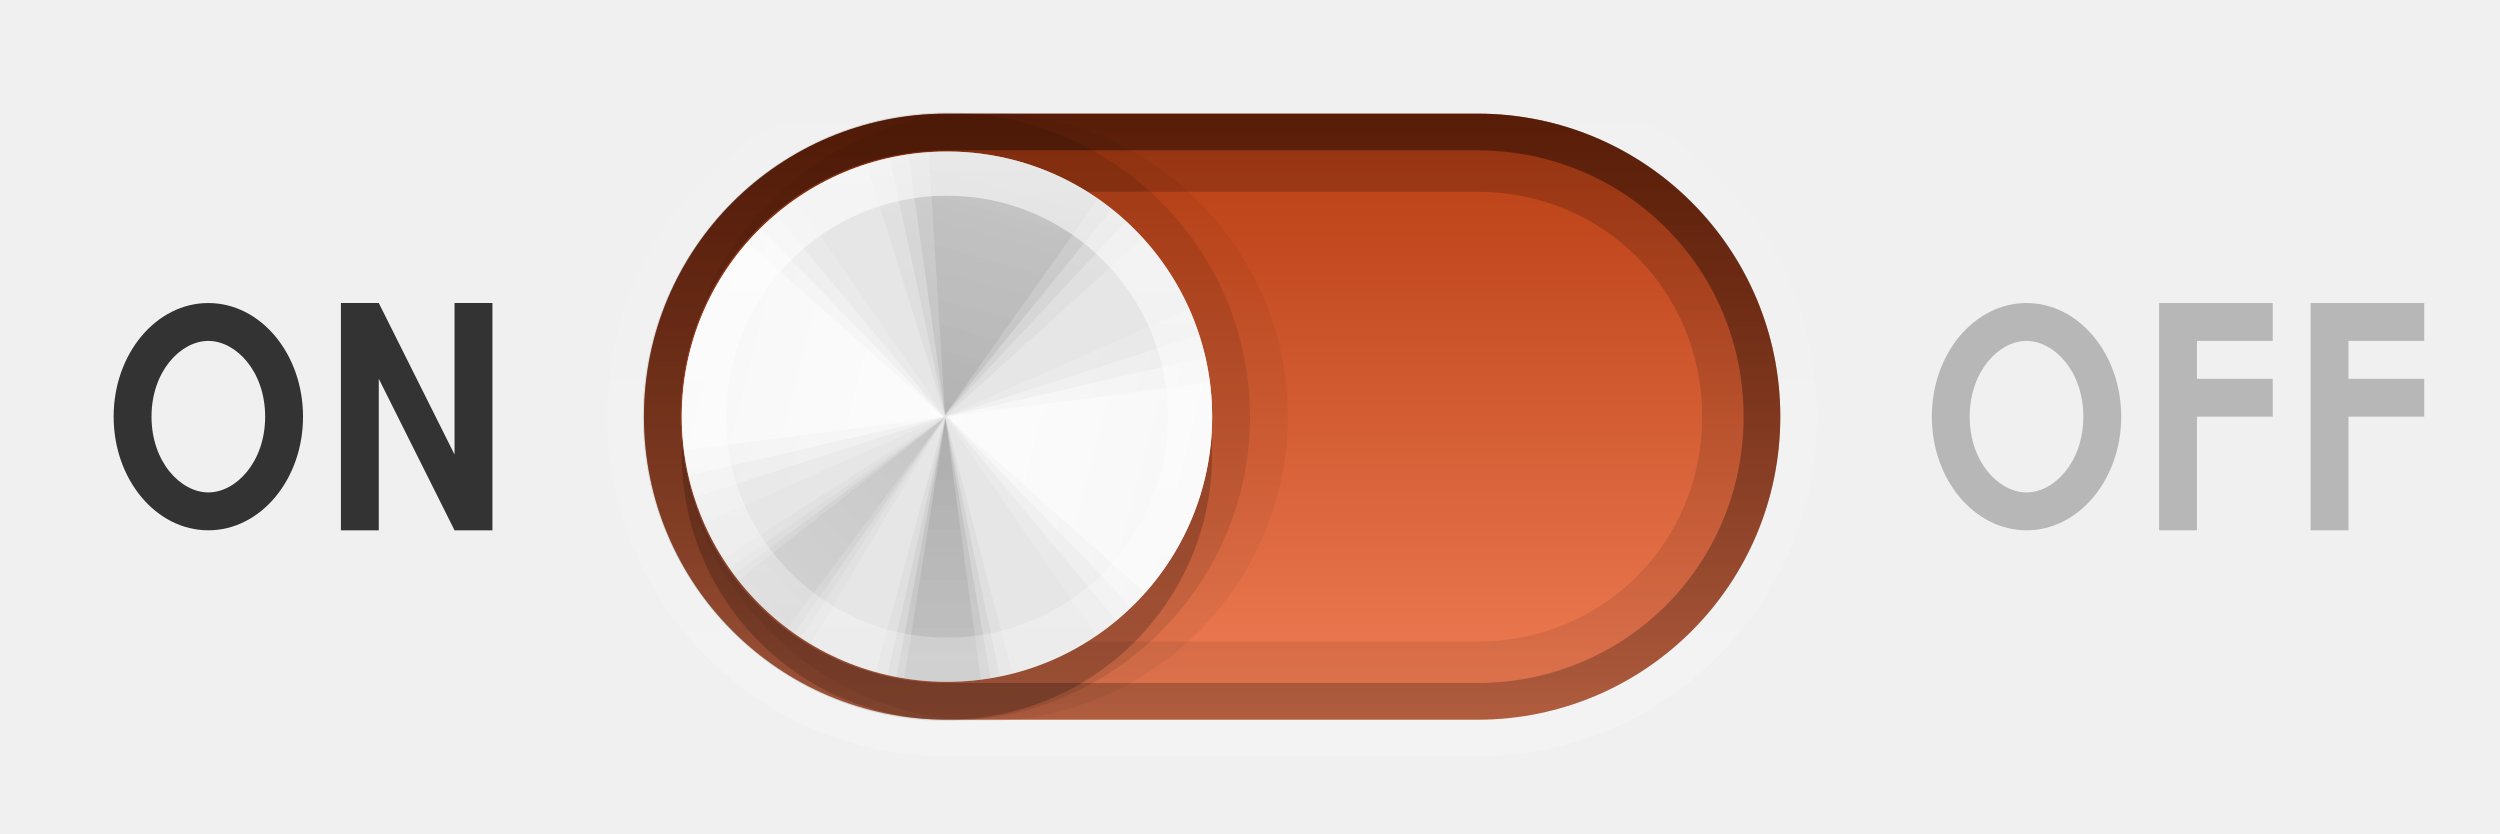
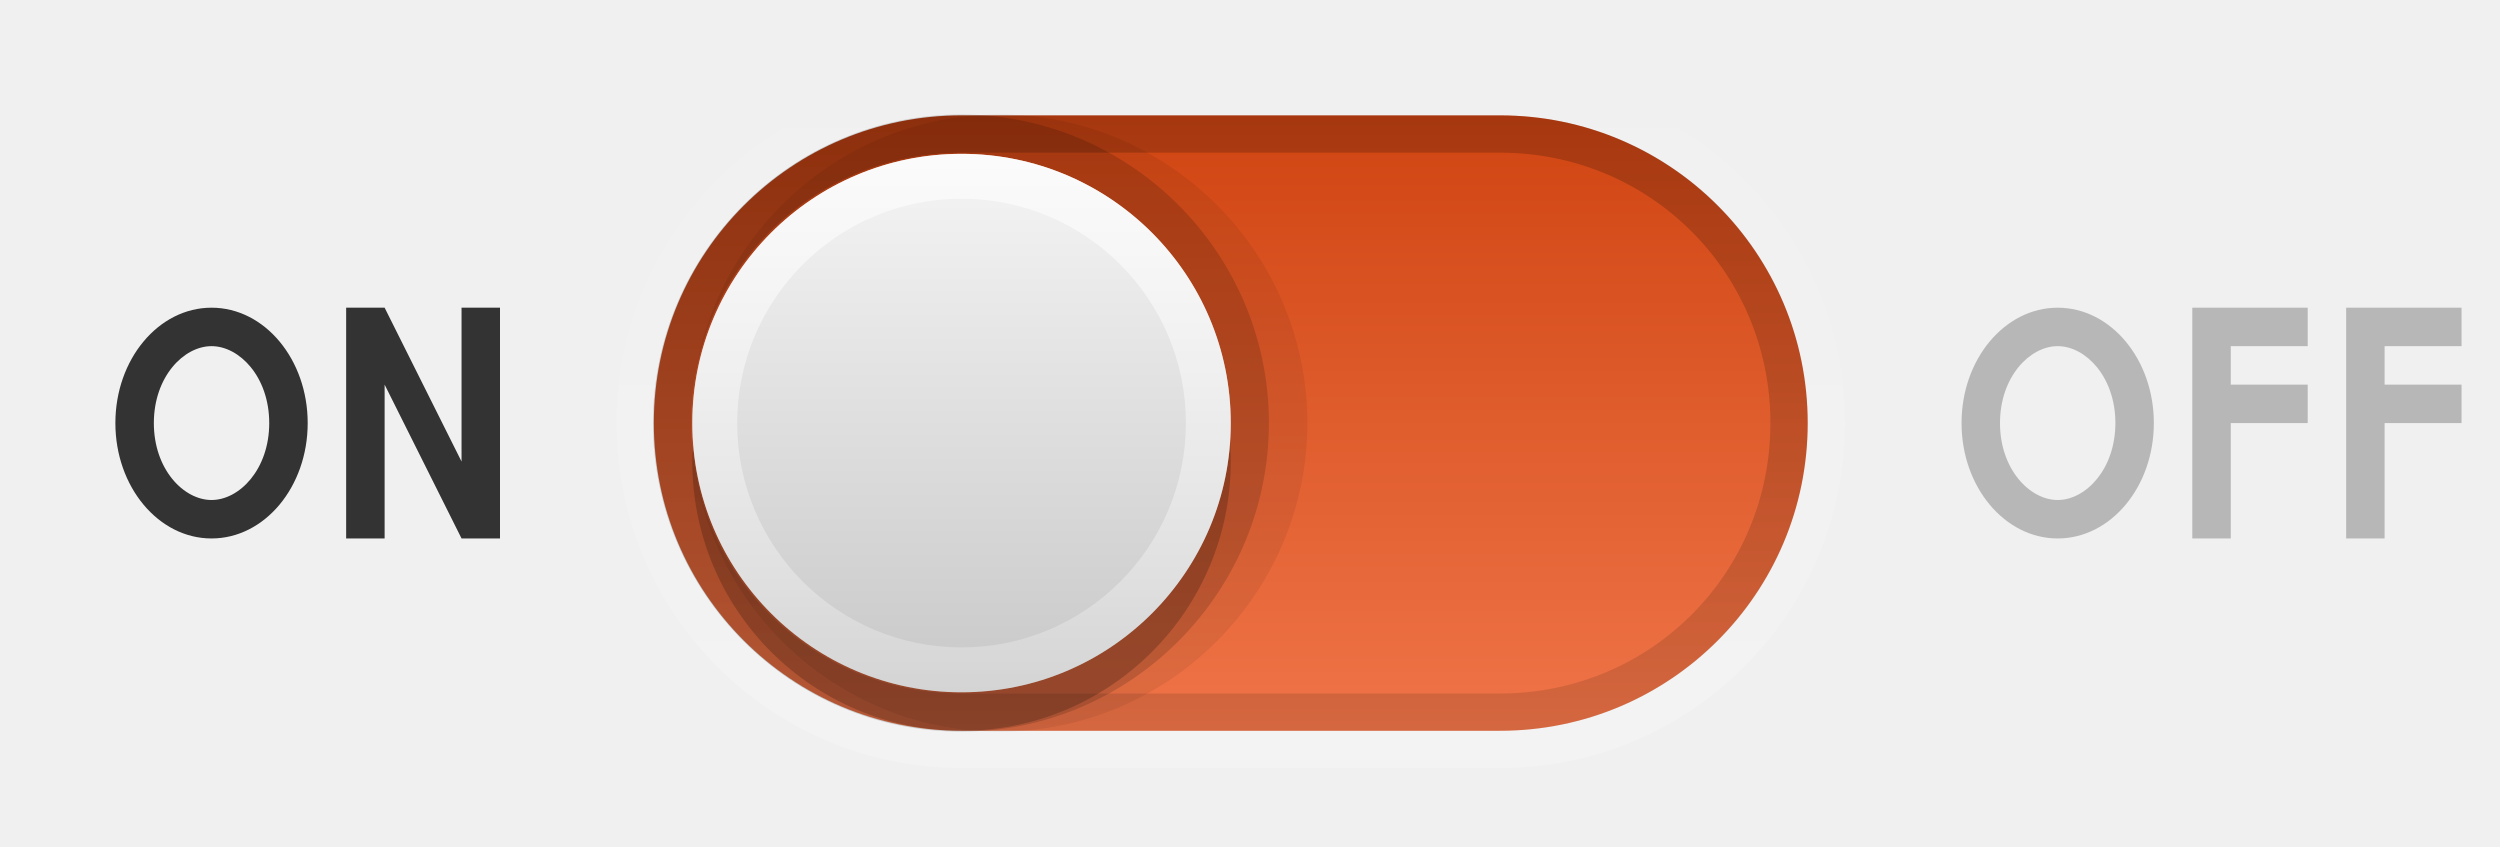
- <svg xmlns="http://www.w3.org/2000/svg" xmlns:xlink="http://www.w3.org/1999/xlink" version="1.1" width="66" height="22" id="svg3273">
+ <svg xmlns="http://www.w3.org/2000/svg" xmlns:xlink="http://www.w3.org/1999/xlink" version="1.1" width="65" height="22" id="svg3273">
  <defs id="defs3275">
    <linearGradient id="linearGradient4295">
-       <stop id="stop4297" style="stop-color:#b73c11;stop-opacity:1;" offset="0" />
-       <stop id="stop4299" style="stop-color:#f07e56;stop-opacity:1;" offset="1" />
+       <stop id="stop4297" style="stop-color:#d04512;stop-opacity:1" offset="0" />
+       <stop id="stop4299" style="stop-color:#ef7448;stop-opacity:1" offset="1" />
    </linearGradient>
    <linearGradient id="linearGradient3921-5-9">
      <stop offset="0" style="stop-color:#b43f0f;stop-opacity:1;" id="stop3923-6-1" />
      <stop offset="1" style="stop-color:#f28c62;stop-opacity:1;" id="stop3925-4-6" />
    </linearGradient>
    <linearGradient xlink:href="#linearGradient3921-5-9" id="linearGradient4621" gradientUnits="userSpaceOnUse" gradientTransform="matrix(-1,0,0,-1,64.5,20.49999)" x1="40.812" y1="18.5" x2="40.812" y2="0.5" />
    <clipPath clipPathUnits="userSpaceOnUse" id="clipPath5926">
-       <path transform="matrix(0.75,0,0,0.75,-41,121.3622)" d="m 88,272 a 8,8 0 1 1 -16,0 8,8 0 1 1 16,0 z" id="path5928" style="color:#000000;fill:#ff00ff;fill-opacity:1;fill-rule:nonzero;stroke:none;stroke-width:2;marker:none;visibility:visible;display:inline;overflow:visible;enable-background:accumulate" />
+       <circle transform="matrix(0.75,0,0,0.75,-41,121.3622)" id="path5928" style="color:#000000;display:inline;overflow:visible;visibility:visible;fill:#ff00ff;fill-opacity:1;fill-rule:nonzero;stroke:none;stroke-width:2;marker:none;enable-background:accumulate" cx="80" cy="272" r="8" />
    </clipPath>
    <clipPath clipPathUnits="userSpaceOnUse" id="clipPath4783">
      <rect ry="6" rx="6" y="282.362" x="-156" height="80" width="84" id="rect4785" style="fill:#ff00ff;fill-opacity:1;fill-rule:nonzero;stroke:none" />
    </clipPath>
    <linearGradient id="linearGradient4071-3">
      <stop style="stop-color:#000000;stop-opacity:1;" offset="0" id="stop4073-8" />
      <stop style="stop-color:#000000;stop-opacity:0;" offset="1" id="stop4075-4" />
    </linearGradient>
    <linearGradient id="linearGradient3969">
      <stop id="stop3971" offset="0" style="stop-color:#000000;stop-opacity:1;" />
      <stop id="stop3973" offset="1" style="stop-color:#000000;stop-opacity:0;" />
    </linearGradient>
    <linearGradient id="linearGradient3895">
      <stop style="stop-color:#ffffff;stop-opacity:1;" offset="0" id="stop3897" />
      <stop style="stop-color:#ffffff;stop-opacity:0;" offset="1" id="stop3899" />
    </linearGradient>
    <linearGradient xlink:href="#linearGradient4295" id="linearGradient4336" x1="35" y1="3" x2="35" y2="19" gradientUnits="userSpaceOnUse" gradientTransform="translate(-2,0)" />
    <clipPath clipPathUnits="userSpaceOnUse" id="clipPath4342">
-       <rect style="color:#000000;fill:#ff00ff;fill-opacity:1;fill-rule:nonzero;stroke:none;stroke-width:2;marker:none;visibility:visible;display:inline;overflow:visible;enable-background:accumulate" id="rect4344" width="28" height="18" x="18" y="2" ry="9" rx="9" />
+       <rect style="color:#000000;display:inline;overflow:visible;visibility:visible;fill:#ff00ff;fill-opacity:1;fill-rule:nonzero;stroke:none;stroke-width:2;marker:none;enable-background:accumulate" id="rect4344" width="28" height="18" x="18" y="2" ry="9" rx="9" />
    </clipPath>
    <linearGradient xlink:href="#linearGradient3921-5-9" id="linearGradient4360" gradientUnits="userSpaceOnUse" x1="35" y1="2" x2="35" y2="20" />
    <linearGradient xlink:href="#linearGradient3895" id="linearGradient4364" gradientUnits="userSpaceOnUse" x1="35" y1="1" x2="35" y2="27" />
    <linearGradient xlink:href="#linearGradient4115-2-5" id="linearGradient4394" gradientUnits="userSpaceOnUse" x1="35" y1="3" x2="35" y2="25" />
    <linearGradient id="linearGradient4115-2-5">
      <stop style="stop-color:#ffffff;stop-opacity:1;" offset="0" id="stop4117-3-6" />
      <stop style="stop-color:#ffffff;stop-opacity:0;" offset="1" id="stop4119-6-8" />
    </linearGradient>
    <clipPath clipPathUnits="userSpaceOnUse" id="clipPath4372">
-       <rect rx="8" ry="8" y="3" x="19" height="16" width="26" id="rect4374" style="color:#000000;fill:#ff00ff;fill-opacity:1;fill-rule:nonzero;stroke:none;stroke-width:2;marker:none;visibility:visible;display:inline;overflow:visible;enable-background:accumulate" />
-     </clipPath>
-     <clipPath clipPathUnits="userSpaceOnUse" id="clipPath5926-6">
-       <path transform="matrix(0.75,0,0,0.75,-41,121.3622)" d="m 88,272 a 8,8 0 1 1 -16,0 8,8 0 1 1 16,0 z" id="path5928-7" style="color:#000000;fill:#ff00ff;fill-opacity:1;fill-rule:nonzero;stroke:none;stroke-width:2;marker:none;visibility:visible;display:inline;overflow:visible;enable-background:accumulate" />
+       <rect rx="8" ry="8" y="3" x="19" height="16" width="26" id="rect4374" style="color:#000000;display:inline;overflow:visible;visibility:visible;fill:#ff00ff;fill-opacity:1;fill-rule:nonzero;stroke:none;stroke-width:2;marker:none;enable-background:accumulate" />
    </clipPath>
    <clipPath clipPathUnits="userSpaceOnUse" id="clipPath4783-9">
      <rect ry="6" rx="6" y="282.362" x="-156" height="80" width="84" id="rect4785-6" style="fill:#ff00ff;fill-opacity:1;fill-rule:nonzero;stroke:none" />
    </clipPath>
    <linearGradient id="linearGradient4071-3-0">
      <stop style="stop-color:#000000;stop-opacity:1;" offset="0" id="stop4073-8-9" />
      <stop style="stop-color:#000000;stop-opacity:0;" offset="1" id="stop4075-4-0" />
    </linearGradient>
    <linearGradient id="linearGradient4047-2-5">
      <stop style="stop-color:#000000;stop-opacity:1;" offset="0" id="stop4049-0-4" />
      <stop style="stop-color:#000000;stop-opacity:0;" offset="1" id="stop4051-5-6" />
    </linearGradient>
    <linearGradient id="linearGradient4115-2-2">
      <stop style="stop-color:#ffffff;stop-opacity:1;" offset="0" id="stop4117-3-3" />
      <stop style="stop-color:#ffffff;stop-opacity:0;" offset="1" id="stop4119-6-86" />
    </linearGradient>
    <linearGradient id="linearGradient3969-6">
      <stop id="stop3971-6" offset="0" style="stop-color:#000000;stop-opacity:1;" />
      <stop id="stop3973-0" offset="1" style="stop-color:#000000;stop-opacity:0;" />
    </linearGradient>
    <linearGradient y2="272" x2="73" y1="272" x1="54" gradientTransform="matrix(0,1,1,0,-224,344.3622)" gradientUnits="userSpaceOnUse" id="linearGradient4511-6" xlink:href="#linearGradient3895-1" />
    <linearGradient id="linearGradient3895-1">
      <stop style="stop-color:#ffffff;stop-opacity:1;" offset="0" id="stop3897-7" />
      <stop style="stop-color:#ffffff;stop-opacity:0;" offset="1" id="stop3899-3" />
    </linearGradient>
    <linearGradient xlink:href="#linearGradient4115-2-6" id="linearGradient4394-1" gradientUnits="userSpaceOnUse" x1="35" y1="2" x2="35" y2="20" />
    <linearGradient id="linearGradient4115-2-6">
      <stop style="stop-color:#ffffff;stop-opacity:1;" offset="0" id="stop4117-3-5" />
      <stop style="stop-color:#ffffff;stop-opacity:0;" offset="1" id="stop4119-6-85" />
    </linearGradient>
-     <linearGradient xlink:href="#linearGradient4071-3" id="linearGradient5147" gradientUnits="userSpaceOnUse" x1="35" y1="3" x2="35" y2="26" gradientTransform="translate(-2,0)" />
    <linearGradient xlink:href="#linearGradient4071-3" id="linearGradient5149" gradientUnits="userSpaceOnUse" x1="35" y1="3" x2="35" y2="38" gradientTransform="translate(-2,0)" />
    <linearGradient xlink:href="#linearGradient4115-2-6" id="linearGradient5159" gradientUnits="userSpaceOnUse" x1="35" y1="2" x2="35" y2="22" />
    <linearGradient xlink:href="#linearGradient4115-2-6" id="linearGradient5177" gradientUnits="userSpaceOnUse" x1="35" y1="2" x2="35" y2="22" />
    <linearGradient xlink:href="#linearGradient4071-3-0" id="linearGradient5250" gradientUnits="userSpaceOnUse" x1="48.234" y1="48.047" x2="126.139" y2="66.233" />
    <linearGradient xlink:href="#linearGradient4047-2-5" id="linearGradient5252" gradientUnits="userSpaceOnUse" x1="48.055" y1="48.032" x2="126.673" y2="62.839" />
    <linearGradient xlink:href="#linearGradient4047-2-5" id="linearGradient5254" gradientUnits="userSpaceOnUse" x1="47.997" y1="48.029" x2="127.052" y2="60.29" />
    <linearGradient xlink:href="#linearGradient4047-2-5" id="linearGradient5256" gradientUnits="userSpaceOnUse" x1="47.998" y1="48.029" x2="127.416" y2="57.665" />
    <linearGradient xlink:href="#linearGradient4115-2-2" id="linearGradient5258" gradientUnits="userSpaceOnUse" x1="48.234" y1="48.047" x2="126.139" y2="66.233" />
    <linearGradient xlink:href="#linearGradient4115-2-2" id="linearGradient5260" gradientUnits="userSpaceOnUse" x1="48.055" y1="48.032" x2="126.673" y2="62.839" />
    <linearGradient xlink:href="#linearGradient4115-2-2" id="linearGradient5262" gradientUnits="userSpaceOnUse" x1="47.997" y1="48.029" x2="127.052" y2="60.29" />
    <linearGradient xlink:href="#linearGradient4115-2-2" id="linearGradient5264" gradientUnits="userSpaceOnUse" x1="47.998" y1="48.029" x2="127.416" y2="57.665" />
    <linearGradient xlink:href="#linearGradient4071-3-0" id="linearGradient5266" gradientUnits="userSpaceOnUse" x1="48.234" y1="48.047" x2="126.139" y2="66.233" />
    <linearGradient xlink:href="#linearGradient4047-2-5" id="linearGradient5268" gradientUnits="userSpaceOnUse" x1="48.055" y1="48.032" x2="126.673" y2="62.839" />
    <linearGradient xlink:href="#linearGradient4047-2-5" id="linearGradient5270" gradientUnits="userSpaceOnUse" x1="47.997" y1="48.029" x2="127.052" y2="60.29" />
    <linearGradient xlink:href="#linearGradient4047-2-5" id="linearGradient5272" gradientUnits="userSpaceOnUse" x1="47.998" y1="48.029" x2="127.416" y2="57.665" />
    <linearGradient xlink:href="#linearGradient4071-3-0" id="linearGradient5274" gradientUnits="userSpaceOnUse" x1="48.234" y1="48.047" x2="126.139" y2="66.233" />
    <linearGradient xlink:href="#linearGradient4047-2-5" id="linearGradient5276" gradientUnits="userSpaceOnUse" x1="48.055" y1="48.032" x2="126.673" y2="62.839" />
    <linearGradient xlink:href="#linearGradient4047-2-5" id="linearGradient5278" gradientUnits="userSpaceOnUse" x1="47.997" y1="48.029" x2="127.052" y2="60.29" />
    <linearGradient xlink:href="#linearGradient4047-2-5" id="linearGradient5280" gradientUnits="userSpaceOnUse" x1="47.998" y1="48.029" x2="127.416" y2="57.665" />
    <linearGradient xlink:href="#linearGradient4115-2-2" id="linearGradient5282" gradientUnits="userSpaceOnUse" x1="48.234" y1="48.047" x2="126.139" y2="66.233" />
    <linearGradient xlink:href="#linearGradient4115-2-2" id="linearGradient5284" gradientUnits="userSpaceOnUse" x1="48.055" y1="48.032" x2="126.673" y2="62.839" />
    <linearGradient xlink:href="#linearGradient4115-2-2" id="linearGradient5286" gradientUnits="userSpaceOnUse" x1="47.997" y1="48.029" x2="127.052" y2="60.29" />
    <linearGradient xlink:href="#linearGradient4115-2-2" id="linearGradient5288" gradientUnits="userSpaceOnUse" x1="47.998" y1="48.029" x2="127.416" y2="57.665" />
    <linearGradient xlink:href="#linearGradient3969-6" id="linearGradient5290" gradientUnits="userSpaceOnUse" gradientTransform="matrix(0,-1,1,0,-224,480.3622)" x1="49" y1="272" x2="73" y2="272" />
    <linearGradient xlink:href="#linearGradient3895-1" id="linearGradient5292" gradientUnits="userSpaceOnUse" gradientTransform="matrix(0,1.166667,1.166667,0,-269.3333,334.3622)" x1="54" y1="272" x2="73" y2="272" />
    <linearGradient xlink:href="#linearGradient4115-2-6" id="linearGradient5294" gradientUnits="userSpaceOnUse" x1="35" y1="2" x2="35" y2="22" gradientTransform="matrix(1,0,0,-1,-2,22)" />
-     <linearGradient xlink:href="#linearGradient4071-3-0" id="linearGradient3152" gradientUnits="userSpaceOnUse" x1="48.234" y1="48.047" x2="126.139" y2="66.233" />
-     <linearGradient xlink:href="#linearGradient4047-2-5" id="linearGradient3154" gradientUnits="userSpaceOnUse" x1="48.055" y1="48.032" x2="126.673" y2="62.839" />
-     <linearGradient xlink:href="#linearGradient4047-2-5" id="linearGradient3156" gradientUnits="userSpaceOnUse" x1="47.997" y1="48.029" x2="127.052" y2="60.29" />
-     <linearGradient xlink:href="#linearGradient4047-2-5" id="linearGradient3158" gradientUnits="userSpaceOnUse" x1="47.998" y1="48.029" x2="127.416" y2="57.665" />
-     <linearGradient xlink:href="#linearGradient4115-2-2" id="linearGradient3160" gradientUnits="userSpaceOnUse" x1="48.234" y1="48.047" x2="126.139" y2="66.233" />
-     <linearGradient xlink:href="#linearGradient4115-2-2" id="linearGradient3162" gradientUnits="userSpaceOnUse" x1="48.055" y1="48.032" x2="126.673" y2="62.839" />
-     <linearGradient xlink:href="#linearGradient4115-2-2" id="linearGradient3164" gradientUnits="userSpaceOnUse" x1="47.997" y1="48.029" x2="127.052" y2="60.29" />
-     <linearGradient xlink:href="#linearGradient4115-2-2" id="linearGradient3166" gradientUnits="userSpaceOnUse" x1="47.998" y1="48.029" x2="127.416" y2="57.665" />
-     <linearGradient xlink:href="#linearGradient4071-3-0" id="linearGradient3168" gradientUnits="userSpaceOnUse" x1="48.234" y1="48.047" x2="126.139" y2="66.233" />
-     <linearGradient xlink:href="#linearGradient4047-2-5" id="linearGradient3170" gradientUnits="userSpaceOnUse" x1="48.055" y1="48.032" x2="126.673" y2="62.839" />
-     <linearGradient xlink:href="#linearGradient4047-2-5" id="linearGradient3172" gradientUnits="userSpaceOnUse" x1="47.997" y1="48.029" x2="127.052" y2="60.29" />
-     <linearGradient xlink:href="#linearGradient4047-2-5" id="linearGradient3174" gradientUnits="userSpaceOnUse" x1="47.998" y1="48.029" x2="127.416" y2="57.665" />
-     <linearGradient xlink:href="#linearGradient4071-3-0" id="linearGradient3176" gradientUnits="userSpaceOnUse" x1="48.234" y1="48.047" x2="126.139" y2="66.233" />
-     <linearGradient xlink:href="#linearGradient4047-2-5" id="linearGradient3178" gradientUnits="userSpaceOnUse" x1="48.055" y1="48.032" x2="126.673" y2="62.839" />
-     <linearGradient xlink:href="#linearGradient4047-2-5" id="linearGradient3180" gradientUnits="userSpaceOnUse" x1="47.997" y1="48.029" x2="127.052" y2="60.29" />
-     <linearGradient xlink:href="#linearGradient4047-2-5" id="linearGradient3182" gradientUnits="userSpaceOnUse" x1="47.998" y1="48.029" x2="127.416" y2="57.665" />
-     <linearGradient xlink:href="#linearGradient4115-2-2" id="linearGradient3184" gradientUnits="userSpaceOnUse" x1="48.234" y1="48.047" x2="126.139" y2="66.233" />
-     <linearGradient xlink:href="#linearGradient4115-2-2" id="linearGradient3186" gradientUnits="userSpaceOnUse" x1="48.055" y1="48.032" x2="126.673" y2="62.839" />
-     <linearGradient xlink:href="#linearGradient4115-2-2" id="linearGradient3188" gradientUnits="userSpaceOnUse" x1="47.997" y1="48.029" x2="127.052" y2="60.29" />
-     <linearGradient xlink:href="#linearGradient4115-2-2" id="linearGradient3190" gradientUnits="userSpaceOnUse" x1="47.998" y1="48.029" x2="127.416" y2="57.665" />
    <linearGradient xlink:href="#linearGradient3895-1" id="linearGradient3192" gradientUnits="userSpaceOnUse" gradientTransform="matrix(0,1.166667,1.166667,0,-269.3333,334.3622)" x1="54" y1="272" x2="73" y2="272" />
+     <linearGradient id="linearGradient5429">
+       <stop style="stop-color:#c8c8c8;stop-opacity:1;" offset="0" id="stop5431" />
+       <stop style="stop-color:#f5f5f5;stop-opacity:1;" offset="1" id="stop5433" />
+     </linearGradient>
+     <linearGradient xlink:href="#linearGradient5429" id="linearGradient4234" x1="18" y1="11" x2="32" y2="11" gradientUnits="userSpaceOnUse" gradientTransform="matrix(0,-1,1,0,37,429.3622)" />
  </defs>
  <g id="layer1">
-     <path style="opacity:0.2;color:#000000;fill:url(#linearGradient5294);fill-opacity:1;fill-rule:nonzero;stroke:none;stroke-width:2;marker:none;visibility:visible;display:inline;overflow:visible;enable-background:accumulate" d="m 25,19.969 c -4.957,0 -8.969,-4.012 -8.969,-8.969 0,-4.957 4.012,-8.969 8.969,-8.969 l 14,0 c 4.957,0 8.969,4.012 8.969,8.969 0,4.957 -4.012,8.969 -8.969,8.969 z" id="path4392" />
-     <rect style="color:#000000;fill:url(#linearGradient4336);fill-opacity:1.0;fill-rule:nonzero;stroke:none;stroke-width:2;marker:none;visibility:visible;display:inline;overflow:visible;enable-background:accumulate" id="rect3560" width="30" height="16" x="17" y="3" ry="8" rx="8" />
-     <path style="opacity:0.2;color:#000000;fill:url(#linearGradient5147);fill-opacity:1;fill-rule:nonzero;stroke:none;stroke-width:2;marker:none;visibility:visible;display:inline;overflow:visible;enable-background:accumulate" d="m 25,3 c -4.432,0 -8,3.568 -8,8 0,4.432 3.568,8 8,8 l 14,0 c 4.432,0 8,-3.568 8,-8 0,-4.432 -3.568,-8 -8,-8 z m 0,2.062 14,0 c 3.322,0 5.938,2.615 5.938,5.938 0,3.322 -2.615,5.938 -5.938,5.938 l -14,0 c -3.322,0 -5.938,-2.615 -5.938,-5.938 0,-3.322 2.615,-5.938 5.938,-5.938 z" id="rect4950" />
-     <path style="opacity:0.4;color:#000000;fill:url(#linearGradient5149);fill-opacity:1;fill-rule:nonzero;stroke:none;stroke-width:2;marker:none;visibility:visible;display:inline;overflow:visible;enable-background:accumulate" d="m 25,3 c -4.432,0 -8,3.568 -8,8 0,4.432 3.568,8 8,8 l 14,0 c 4.432,0 8,-3.568 8,-8 0,-4.432 -3.568,-8 -8,-8 z m 0,0.969 14,0 c 3.91,0 7.031,3.121 7.031,7.031 0,3.91 -3.121,7.031 -7.031,7.031 l -14,0 c -3.91,0 -7.031,-3.121 -7.031,-7.031 0,-3.91 3.121,-7.031 7.031,-7.031 z" id="rect4944" />
+     <path style="color:#000000;display:inline;overflow:visible;visibility:visible;opacity:0.2;fill:url(#linearGradient5294);fill-opacity:1;fill-rule:nonzero;stroke:none;stroke-width:2;marker:none;enable-background:accumulate" d="m 25,19.969 c -4.957,0 -8.969,-4.012 -8.969,-8.969 0,-4.957 4.012,-8.969 8.969,-8.969 l 14,0 c 4.957,0 8.969,4.012 8.969,8.969 0,4.957 -4.012,8.969 -8.969,8.969 z" id="path4392" />
+     <rect style="color:#000000;display:inline;overflow:visible;visibility:visible;fill:url(#linearGradient4336);fill-opacity:1;fill-rule:nonzero;stroke:none;stroke-width:2;marker:none;enable-background:accumulate" id="rect3560" width="30" height="16" x="17" y="3" ry="8" rx="8" />
+     <path style="color:#000000;display:inline;overflow:visible;visibility:visible;opacity:0.2;fill:url(#linearGradient5149);fill-opacity:1;fill-rule:nonzero;stroke:none;stroke-width:2;marker:none;enable-background:accumulate" d="m 25,3 c -4.432,0 -8,3.568 -8,8 0,4.432 3.568,8 8,8 l 14,0 c 4.432,0 8,-3.568 8,-8 0,-4.432 -3.568,-8 -8,-8 z m 0,0.969 14,0 c 3.91,0 7.031,3.121 7.031,7.031 0,3.91 -3.121,7.031 -7.031,7.031 l -14,0 c -3.91,0 -7.031,-3.121 -7.031,-7.031 0,-3.91 3.121,-7.031 7.031,-7.031 z" id="rect4944" />
    <g transform="translate(-23,-393.3622)" id="g4941">
-       <path style="opacity:0.05;color:#000000;fill:#000000;fill-opacity:1;fill-rule:nonzero;stroke:none;stroke-width:2;marker:none;visibility:visible;display:inline;overflow:visible;enable-background:accumulate" id="path3966" d="m 80,262.625 c -5.156,0 -9.375,4.219 -9.375,9.375 0,5.156 4.219,9.375 9.375,9.375 5.156,0 9.375,-4.219 9.375,-9.375 0,-5.156 -4.219,-9.375 -9.375,-9.375 z" transform="matrix(0.855,0,0,0.8566669,-19.41562,171.3488)" />
-       <path transform="matrix(0.855,0,0,0.8566669,-20.41562,171.3488)" d="m 80,262.625 c -5.156,0 -9.375,4.219 -9.375,9.375 0,5.156 4.219,9.375 9.375,9.375 5.156,0 9.375,-4.219 9.375,-9.375 0,-5.156 -4.219,-9.375 -9.375,-9.375 z" id="path4712" style="opacity:0.1;color:#000000;fill:#000000;fill-opacity:1;fill-rule:nonzero;stroke:none;stroke-width:2;marker:none;visibility:visible;display:inline;overflow:visible;enable-background:accumulate" />
-       <path transform="matrix(0.875,0,0,0.875,-23,167.3622)" d="m 88,272 c 0,4.418 -3.582,8 -8,8 -4.418,0 -8,-3.582 -8,-8 0,-4.418 3.582,-8 8,-8 4.418,0 8,3.582 8,8 z" id="path4714" style="opacity:0.5;color:#000000;fill:none;stroke:none;stroke-width:2;marker:none;visibility:visible;display:inline;overflow:visible;enable-background:accumulate" />
-       <path style="opacity:0.2;color:#000000;fill:#000000;fill-opacity:1;fill-rule:nonzero;stroke:none;stroke-width:2;marker:none;visibility:visible;display:inline;overflow:visible;enable-background:accumulate" id="path4716" d="m 88,272 c 0,4.418 -3.582,8 -8,8 -4.418,0 -8,-3.582 -8,-8 0,-4.418 3.582,-8 8,-8 4.418,0 8,3.582 8,8 z" transform="matrix(0.875,0,0,0.875,-22,167.3622)" />
-       <g clip-path="url(#clipPath5926-6)" transform="matrix(1.166667,0,0,1.166667,25.83333,24.77297)" id="g4718">
-         <rect ry="1" rx="1" y="318.362" x="12" height="14" width="14" id="rect4720" style="fill:#e6e6e6;fill-opacity:1;fill-rule:nonzero;stroke:none" />
-         <g transform="matrix(0.1666667,0,0,0.175,38,268.9488)" clip-path="url(#clipPath4783-9)" id="g4722">
-           <g id="g4724" transform="matrix(0.1413721,0.9927197,-1.165175,0.1204478,-65.06273,269.1675)" style="opacity:0.9">
-             <path transform="matrix(0.9941105,-0.1083712,0.1083712,0.9941105,-5.158219,5.491892)" style="opacity:0.05;color:#000000;fill:url(#linearGradient3152);fill-opacity:1;fill-rule:nonzero;stroke:none;stroke-width:2;marker:none;visibility:visible;display:inline;overflow:visible;enable-background:accumulate" id="path4726" d="m 108.896,48 c 0,9.542 -2.242,18.95 -6.546,27.467 L 48,48 z" />
-             <path d="m 108.896,48 c 0,7.839 -1.513,15.604 -4.457,22.869 L 48,48 z" id="path4728" style="opacity:0.07;color:#000000;fill:url(#linearGradient3154);fill-opacity:1;fill-rule:nonzero;stroke:none;stroke-width:2;marker:none;visibility:visible;display:inline;overflow:visible;enable-background:accumulate" transform="matrix(0.9978608,-0.06537382,0.06537382,0.9978608,-3.094012,3.241571)" />
-             <path transform="matrix(0.9994514,-0.0331207,0.0331207,0.9994514,-1.563459,1.616128)" style="opacity:0.1;color:#000000;fill:url(#linearGradient3156);fill-opacity:1;fill-rule:nonzero;stroke:none;stroke-width:2;marker:none;visibility:visible;display:inline;overflow:visible;enable-background:accumulate" id="path4730" d="m 108.896,48 c 0,6.55 -1.057,13.058 -3.13,19.272 L 48,48 z" />
-             <path d="m 108.896,48 c 0,5.322 -0.698,10.621 -2.075,15.761 L 48,48 z" id="path4732" style="opacity:0.1;color:#000000;fill:url(#linearGradient3158);fill-opacity:1;fill-rule:nonzero;stroke:none;stroke-width:2;marker:none;visibility:visible;display:inline;overflow:visible;enable-background:accumulate" />
-           </g>
-           <g style="opacity:0.9;fill:#ffffff" id="g4734" transform="matrix(1.062807,-0.1308753,-0.7401007,3.227468,-129.4749,173.6944)">
-             <path transform="matrix(0.9941105,-0.1083712,0.1083712,0.9941105,-5.158219,5.491892)" style="opacity:0.2;color:#000000;fill:url(#linearGradient3160);fill-opacity:1;fill-rule:nonzero;stroke:none;stroke-width:2;marker:none;visibility:visible;display:inline;overflow:visible;enable-background:accumulate" id="path4736" d="m 108.896,48 c 0,9.542 -2.242,18.95 -6.546,27.467 L 48,48 z" />
-             <path d="m 108.896,48 c 0,7.839 -1.513,15.604 -4.457,22.869 L 48,48 z" id="path4738" style="opacity:0.4;color:#000000;fill:url(#linearGradient3162);fill-opacity:1;fill-rule:nonzero;stroke:none;stroke-width:2;marker:none;visibility:visible;display:inline;overflow:visible;enable-background:accumulate" transform="matrix(0.9978608,-0.06537382,0.06537382,0.9978608,-3.094012,3.241571)" />
-             <path transform="matrix(0.9994514,-0.0331207,0.0331207,0.9994514,-1.563459,1.616128)" style="opacity:0.6;color:#000000;fill:url(#linearGradient3164);fill-opacity:1;fill-rule:nonzero;stroke:none;stroke-width:2;marker:none;visibility:visible;display:inline;overflow:visible;enable-background:accumulate" id="path4740" d="m 108.896,48 c 0,6.55 -1.057,13.058 -3.13,19.272 L 48,48 z" />
-             <path d="m 108.896,48 c 0,5.322 -0.698,10.621 -2.075,15.761 L 48,48 z" id="path4742" style="opacity:0.8;color:#000000;fill:url(#linearGradient3166);fill-opacity:1;fill-rule:nonzero;stroke:none;stroke-width:2;marker:none;visibility:visible;display:inline;overflow:visible;enable-background:accumulate" />
-           </g>
-           <g style="opacity:0.5" transform="matrix(-0.6167893,0.7871283,-0.7871283,-0.6167893,-46.99852,314.3741)" id="g4744">
-             <path d="m 108.896,48 c 0,9.542 -2.242,18.95 -6.546,27.467 L 48,48 z" id="path4746" style="opacity:0.05;color:#000000;fill:url(#linearGradient3168);fill-opacity:1;fill-rule:nonzero;stroke:none;stroke-width:2;marker:none;visibility:visible;display:inline;overflow:visible;enable-background:accumulate" transform="matrix(0.9941105,-0.1083712,0.1083712,0.9941105,-5.158219,5.491892)" />
-             <path transform="matrix(0.9978608,-0.06537382,0.06537382,0.9978608,-3.094012,3.241571)" style="opacity:0.07;color:#000000;fill:url(#linearGradient3170);fill-opacity:1;fill-rule:nonzero;stroke:none;stroke-width:2;marker:none;visibility:visible;display:inline;overflow:visible;enable-background:accumulate" id="path4748" d="m 108.896,48 c 0,7.839 -1.513,15.604 -4.457,22.869 L 48,48 z" />
-             <path d="m 108.896,48 c 0,6.55 -1.057,13.058 -3.13,19.272 L 48,48 z" id="path4750" style="opacity:0.1;color:#000000;fill:url(#linearGradient3172);fill-opacity:1;fill-rule:nonzero;stroke:none;stroke-width:2;marker:none;visibility:visible;display:inline;overflow:visible;enable-background:accumulate" transform="matrix(0.9994514,-0.0331207,0.0331207,0.9994514,-1.563459,1.616128)" />
-             <path style="opacity:0.1;color:#000000;fill:url(#linearGradient3174);fill-opacity:1;fill-rule:nonzero;stroke:none;stroke-width:2;marker:none;visibility:visible;display:inline;overflow:visible;enable-background:accumulate" id="path4752" d="m 108.896,48 c 0,5.322 -0.698,10.621 -2.075,15.761 L 48,48 z" />
-           </g>
-           <g style="opacity:0.8" transform="matrix(-0.06817198,-1.046006,2.710673,0.6016259,-241.0954,343.4423)" id="g4754">
-             <path d="m 108.896,48 c 0,9.542 -2.242,18.95 -6.546,27.467 L 48,48 z" id="path4756" style="opacity:0.05;color:#000000;fill:url(#linearGradient3176);fill-opacity:1;fill-rule:nonzero;stroke:none;stroke-width:2;marker:none;visibility:visible;display:inline;overflow:visible;enable-background:accumulate" transform="matrix(0.9941105,-0.1083712,0.1083712,0.9941105,-5.158219,5.491892)" />
-             <path transform="matrix(0.9978608,-0.06537382,0.06537382,0.9978608,-3.094012,3.241571)" style="opacity:0.07;color:#000000;fill:url(#linearGradient3178);fill-opacity:1;fill-rule:nonzero;stroke:none;stroke-width:2;marker:none;visibility:visible;display:inline;overflow:visible;enable-background:accumulate" id="path4758" d="m 108.896,48 c 0,7.839 -1.513,15.604 -4.457,22.869 L 48,48 z" />
-             <path d="m 108.896,48 c 0,6.55 -1.057,13.058 -3.13,19.272 L 48,48 z" id="path4760" style="opacity:0.1;color:#000000;fill:url(#linearGradient3180);fill-opacity:1;fill-rule:nonzero;stroke:none;stroke-width:2;marker:none;visibility:visible;display:inline;overflow:visible;enable-background:accumulate" transform="matrix(0.9994514,-0.0331207,0.0331207,0.9994514,-1.563459,1.616128)" />
-             <path style="opacity:0.1;color:#000000;fill:url(#linearGradient3182);fill-opacity:1;fill-rule:nonzero;stroke:none;stroke-width:2;marker:none;visibility:visible;display:inline;overflow:visible;enable-background:accumulate" id="path4762" d="m 108.896,48 c 0,5.322 -0.698,10.621 -2.075,15.761 L 48,48 z" />
-           </g>
-           <g transform="matrix(-1.062807,0.1308753,0.7401006,-3.227468,-99.00331,471.0299)" id="g4764" style="opacity:0.9;fill:#ffffff">
-             <path d="m 108.896,48 c 0,9.542 -2.242,18.95 -6.546,27.467 L 48,48 z" id="path4766" style="opacity:0.2;color:#000000;fill:url(#linearGradient3184);fill-opacity:1;fill-rule:nonzero;stroke:none;stroke-width:2;marker:none;visibility:visible;display:inline;overflow:visible;enable-background:accumulate" transform="matrix(0.9941105,-0.1083712,0.1083712,0.9941105,-5.158219,5.491892)" />
-             <path transform="matrix(0.9978608,-0.06537382,0.06537382,0.9978608,-3.094012,3.241571)" style="opacity:0.4;color:#000000;fill:url(#linearGradient3186);fill-opacity:1;fill-rule:nonzero;stroke:none;stroke-width:2;marker:none;visibility:visible;display:inline;overflow:visible;enable-background:accumulate" id="path4768" d="m 108.896,48 c 0,7.839 -1.513,15.604 -4.457,22.869 L 48,48 z" />
-             <path d="m 108.896,48 c 0,6.55 -1.057,13.058 -3.13,19.272 L 48,48 z" id="path4770" style="opacity:0.6;color:#000000;fill:url(#linearGradient3188);fill-opacity:1;fill-rule:nonzero;stroke:none;stroke-width:2;marker:none;visibility:visible;display:inline;overflow:visible;enable-background:accumulate" transform="matrix(0.9994514,-0.0331207,0.0331207,0.9994514,-1.563459,1.616128)" />
-             <path style="opacity:0.8;color:#000000;fill:url(#linearGradient3190);fill-opacity:1;fill-rule:nonzero;stroke:none;stroke-width:2;marker:none;visibility:visible;display:inline;overflow:visible;enable-background:accumulate" id="path4772" d="m 108.896,48 c 0,5.322 -0.698,10.621 -2.075,15.761 L 48,48 z" />
-           </g>
-         </g>
-       </g>
-       <path transform="matrix(0.875,0,0,0.875,-22,166.3622)" d="m 88,272 c 0,4.418 -3.582,8 -8,8 -4.418,0 -8,-3.582 -8,-8 0,-4.418 3.582,-8 8,-8 4.418,0 8,3.582 8,8 z" id="path4776" style="opacity:0.5;color:#000000;fill:none;stroke:none;stroke-width:2;marker:none;visibility:visible;display:inline;overflow:visible;enable-background:accumulate" />
-       <path id="path4778" d="m 41,404.362 c 0,-3.866 3.134,-7 7,-7 3.866,0 7,3.134 7,7 0,3.866 -3.134,7 -7,7 -3.866,0 -7,-3.134 -7,-7 z m 1.167,0 c 0,3.222 2.612,5.833 5.833,5.833 3.222,0 5.833,-2.612 5.833,-5.833 0,-3.222 -2.612,-5.833 -5.833,-5.833 -3.222,0 -5.833,2.612 -5.833,5.833 z" style="opacity:0.6;color:#000000;fill:url(#linearGradient3192);fill-opacity:1;fill-rule:nonzero;stroke:none;stroke-width:2;marker:none;visibility:visible;display:inline;overflow:visible;enable-background:accumulate" />
+       <path style="color:#000000;display:inline;overflow:visible;visibility:visible;opacity:0.07;fill:#000000;fill-opacity:1;fill-rule:nonzero;stroke:none;stroke-width:2;marker:none;enable-background:accumulate" id="path3966" d="m 80,262.635 c -5.156,0 -9.365,4.209 -9.365,9.365 0,5.156 4.209,9.365 9.365,9.365 5.156,0 9.365,-4.209 9.365,-9.365 0,-5.156 -4.209,-9.365 -9.365,-9.365 z" transform="matrix(0.855,0,0,0.8566669,-19.41562,171.3488)" />
+       <path transform="matrix(0.855,0,0,0.8566669,-20.41562,171.3488)" d="m 80,262.635 c -5.156,0 -9.365,4.209 -9.365,9.365 0,5.156 4.209,9.365 9.365,9.365 5.156,0 9.365,-4.209 9.365,-9.365 0,-5.156 -4.209,-9.365 -9.365,-9.365 z" id="path4712" style="color:#000000;display:inline;overflow:visible;visibility:visible;opacity:0.15;fill:#000000;fill-opacity:1;fill-rule:nonzero;stroke:none;stroke-width:2;marker:none;enable-background:accumulate" />
+       <circle transform="matrix(0.875,0,0,0.875,-23,167.3622)" id="path4714" style="color:#000000;display:inline;overflow:visible;visibility:visible;opacity:0.5;fill:none;stroke:none;stroke-width:2;marker:none;enable-background:accumulate" cx="80" cy="272" r="8" />
+       <circle style="color:#000000;display:inline;overflow:visible;visibility:visible;opacity:0.2;fill:#000000;fill-opacity:1;fill-rule:nonzero;stroke:none;stroke-width:2;marker:none;enable-background:accumulate" id="path4716" transform="matrix(0.875,0,0,0.875,-22,167.3622)" cx="80" cy="272" r="8" />
+       <path style="fill:url(#linearGradient4234);fill-opacity:1;fill-rule:nonzero;stroke:none" d="m 41,404.362 a 7,7 0 0 0 7,7 7,7 0 0 0 7,-7 7,7 0 0 0 -7,-7 7,7 0 0 0 -7,7 z" id="rect4720" />
+       <circle transform="matrix(0.875,0,0,0.875,-22,166.3622)" id="path4776" style="color:#000000;display:inline;overflow:visible;visibility:visible;opacity:0.5;fill:none;stroke:none;stroke-width:2;marker:none;enable-background:accumulate" cx="80" cy="272" r="8" />
+       <path id="path4778" d="m 41,404.362 c 0,-3.866 3.134,-7 7,-7 3.866,0 7,3.134 7,7 0,3.866 -3.134,7 -7,7 -3.866,0 -7,-3.134 -7,-7 z m 1.167,0 c 0,3.222 2.612,5.833 5.833,5.833 3.222,0 5.833,-2.612 5.833,-5.833 0,-3.222 -2.612,-5.833 -5.833,-5.833 -3.222,0 -5.833,2.612 -5.833,5.833 z" style="color:#000000;display:inline;overflow:visible;visibility:visible;opacity:0.6;fill:url(#linearGradient3192);fill-opacity:1;fill-rule:nonzero;stroke:none;stroke-width:2;marker:none;enable-background:accumulate" />
    </g>
-     <path style="color:#000000;fill:#333333;stroke:none;stroke-width:1;marker:none;visibility:visible;display:inline;overflow:visible;enable-background:accumulate;opacity:0.3" d="m 61,8 0,1 0,1 0,1 0,3 1,0 0,-3 2,0 0,-1 -2,0 0,-1 2,0 0,-1 -3,0 z" id="rect3098" />
-     <path id="path3105" d="m 57,8 0,1 0,1 0,1 0,3 1,0 0,-3 2,0 0,-1 -2,0 0,-1 2,0 0,-1 -3,0 z" style="color:#000000;fill:#333333;stroke:none;stroke-width:1;marker:none;visibility:visible;display:inline;overflow:visible;enable-background:accumulate;opacity:0.3" />
-     <path style="color:#000000;fill:#333333;fill-opacity:1;fill-rule:nonzero;stroke:none;stroke-width:1;marker:none;visibility:visible;display:inline;overflow:visible;enable-background:accumulate;opacity:0.3" d="M 53.5,8 C 52.119,8 51,9.343 51,11 c 0,1.657 1.119,3 2.5,3 1.381,0 2.5,-1.343 2.5,-3 0,-1.657 -1.119,-3 -2.5,-3 z m 0,1 c 0.726,0 1.5,0.798 1.5,2 0,1.202 -0.774,2 -1.5,2 C 52.774,13 52,12.202 52,11 52,9.798 52.774,9 53.5,9 z" id="path3107" />
-     <path id="path3882" d="M 5.5,8 C 4.119,8 3,9.343 3,11 3,12.657 4.119,14 5.5,14 6.881,14 8,12.657 8,11 8,9.343 6.881,8 5.5,8 z m 0,1 C 6.226,9 7,9.798 7,11 7,12.202 6.226,13 5.5,13 4.774,13 4,12.202 4,11 4,9.798 4.774,9 5.5,9 z" style="opacity:1;color:#000000;fill:#333333;fill-opacity:1;fill-rule:nonzero;stroke:none;stroke-width:1;marker:none;visibility:visible;display:inline;overflow:visible;enable-background:accumulate" />
-     <path style="opacity:1;color:#000000;fill:#333333;fill-opacity:1;fill-rule:nonzero;stroke:none;stroke-width:1;marker:none;visibility:visible;display:inline;overflow:visible;enable-background:accumulate" d="m 9,8 0,1 0,5 1,0 0,-4 2,4 1,0 0,-1 0,-5 -1,0 0,4 -2,-4 z" id="rect3884" />
+     <path style="color:#000000;display:inline;overflow:visible;visibility:visible;opacity:0.3;fill:#333333;stroke:none;stroke-width:1;marker:none;enable-background:accumulate" d="m 61,8 0,1 0,1 0,1 0,3 1,0 0,-3 2,0 0,-1 -2,0 0,-1 2,0 0,-1 -3,0 z" id="rect3098" />
+     <path id="path3105" d="m 57,8 0,1 0,1 0,1 0,3 1,0 0,-3 2,0 0,-1 -2,0 0,-1 2,0 0,-1 -3,0 z" style="color:#000000;display:inline;overflow:visible;visibility:visible;opacity:0.3;fill:#333333;stroke:none;stroke-width:1;marker:none;enable-background:accumulate" />
+     <path style="color:#000000;display:inline;overflow:visible;visibility:visible;opacity:0.3;fill:#333333;fill-opacity:1;fill-rule:nonzero;stroke:none;stroke-width:1;marker:none;enable-background:accumulate" d="M 53.5,8 C 52.119,8 51,9.343 51,11 c 0,1.657 1.119,3 2.5,3 1.381,0 2.5,-1.343 2.5,-3 0,-1.657 -1.119,-3 -2.5,-3 z m 0,1 c 0.726,0 1.5,0.798 1.5,2 0,1.202 -0.774,2 -1.5,2 C 52.774,13 52,12.202 52,11 52,9.798 52.774,9 53.5,9 Z" id="path3107" />
+     <path id="path3882" d="M 5.5,8 C 4.119,8 3,9.343 3,11 3,12.657 4.119,14 5.5,14 6.881,14 8,12.657 8,11 8,9.343 6.881,8 5.5,8 Z m 0,1 C 6.226,9 7,9.798 7,11 7,12.202 6.226,13 5.5,13 4.774,13 4,12.202 4,11 4,9.798 4.774,9 5.5,9 Z" style="color:#000000;display:inline;overflow:visible;visibility:visible;opacity:1;fill:#333333;fill-opacity:1;fill-rule:nonzero;stroke:none;stroke-width:1;marker:none;enable-background:accumulate" />
+     <path style="color:#000000;display:inline;overflow:visible;visibility:visible;opacity:1;fill:#333333;fill-opacity:1;fill-rule:nonzero;stroke:none;stroke-width:1;marker:none;enable-background:accumulate" d="m 9,8 0,1 0,5 1,0 0,-4 2,4 1,0 0,-1 0,-5 -1,0 0,4 -2,-4 z" id="rect3884" />
  </g>
</svg>
